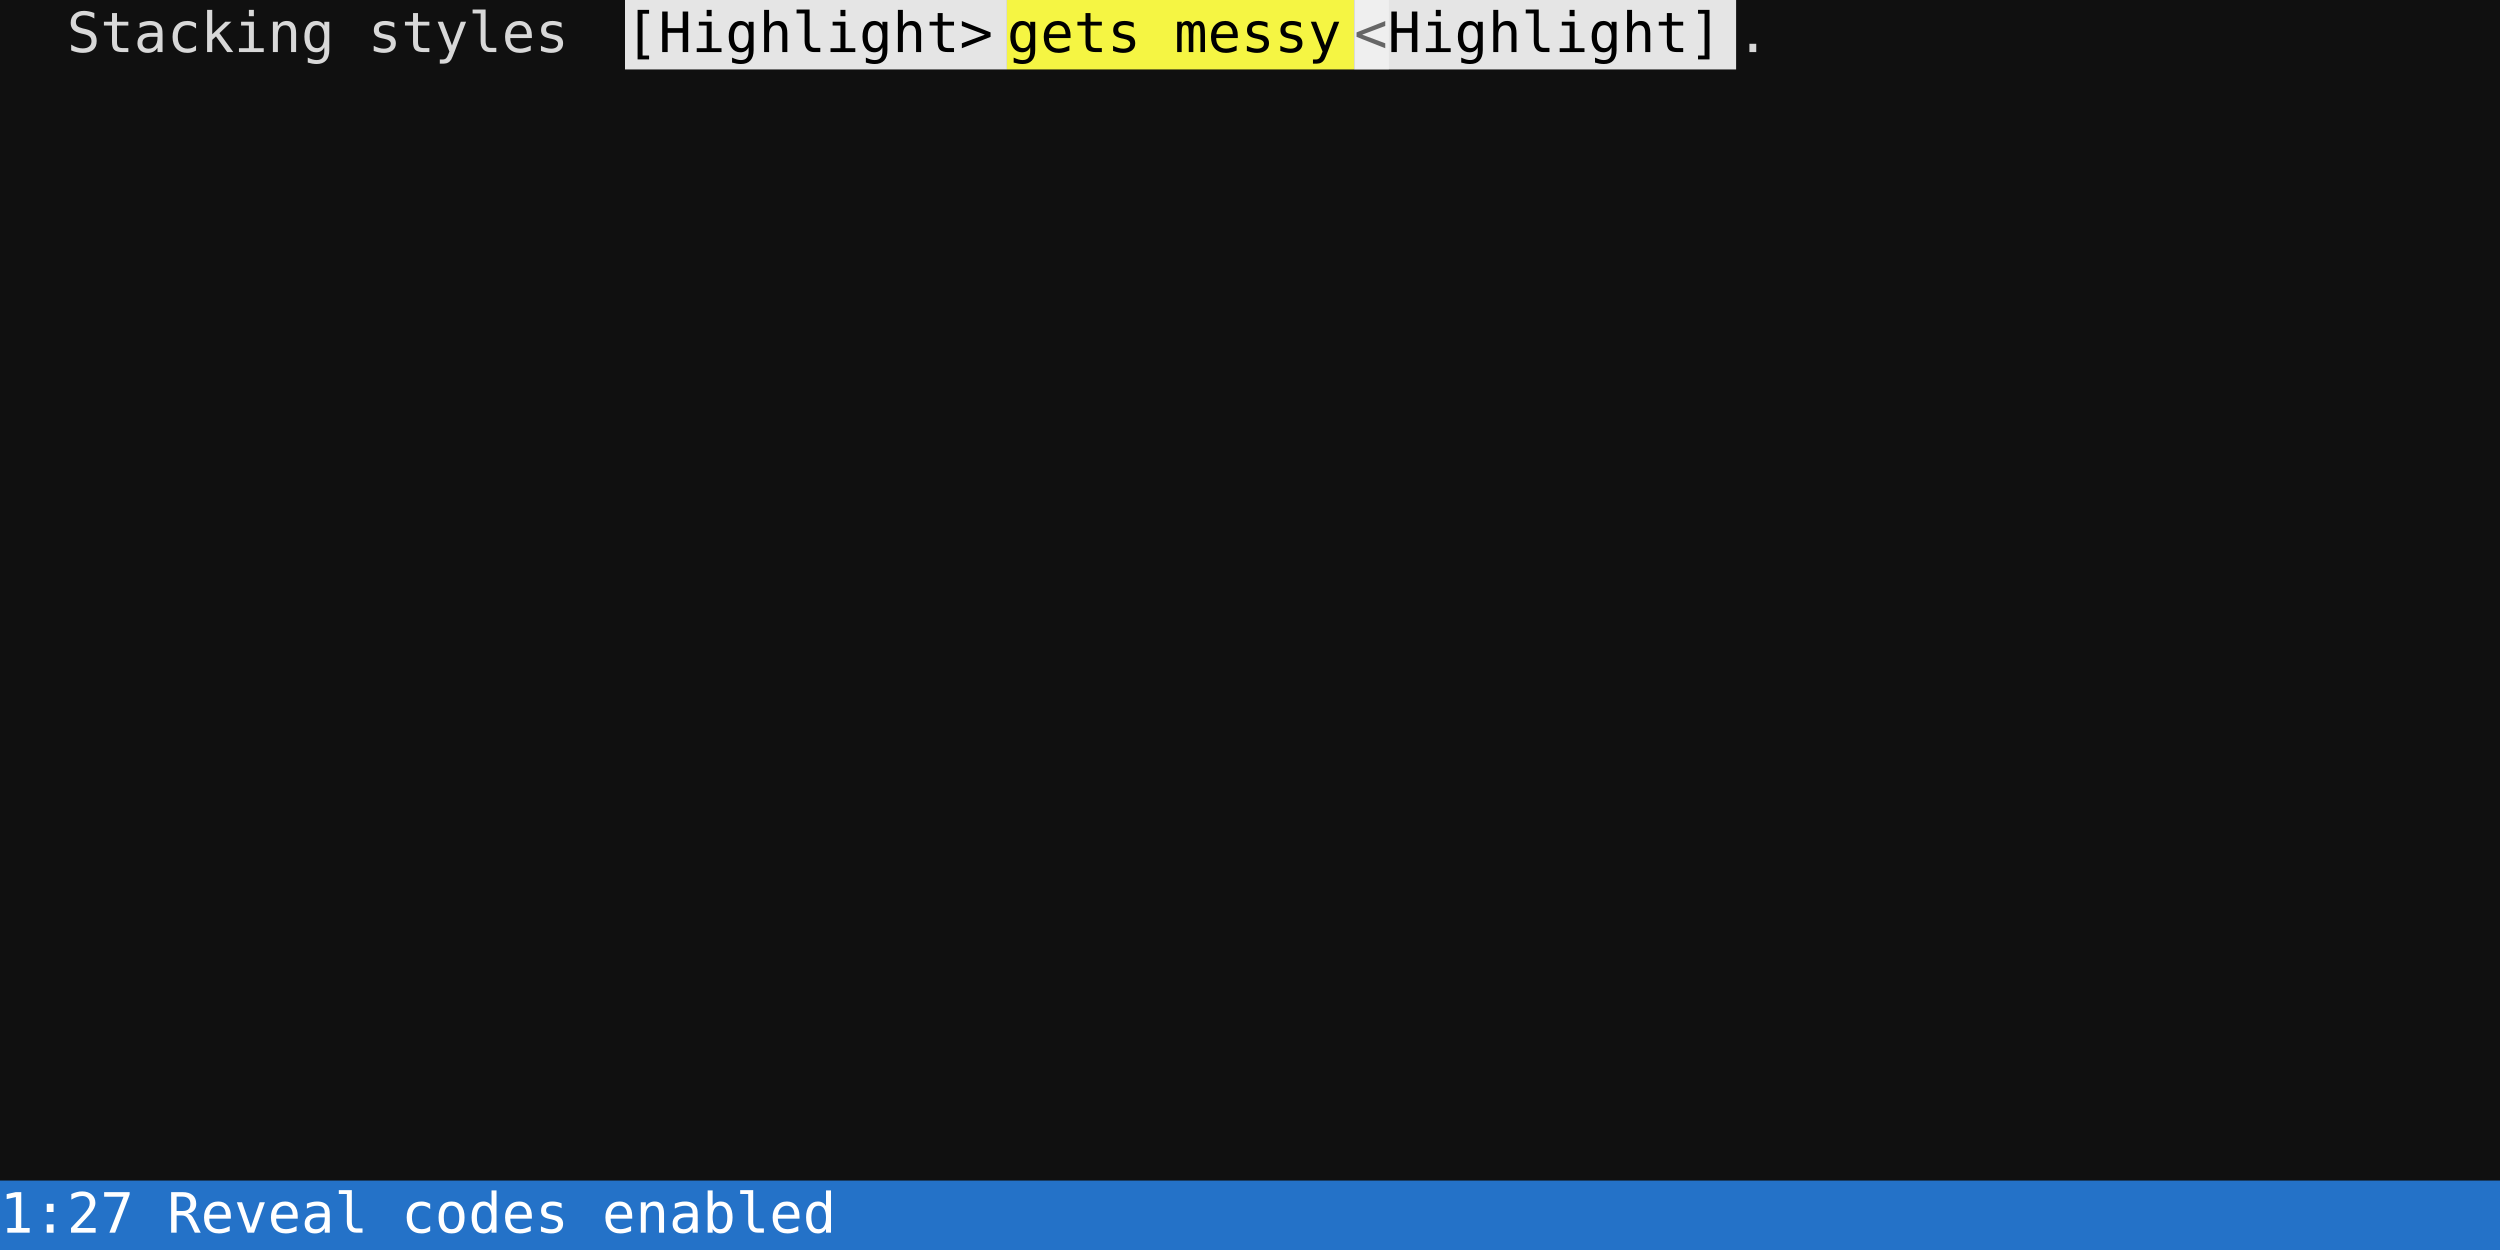
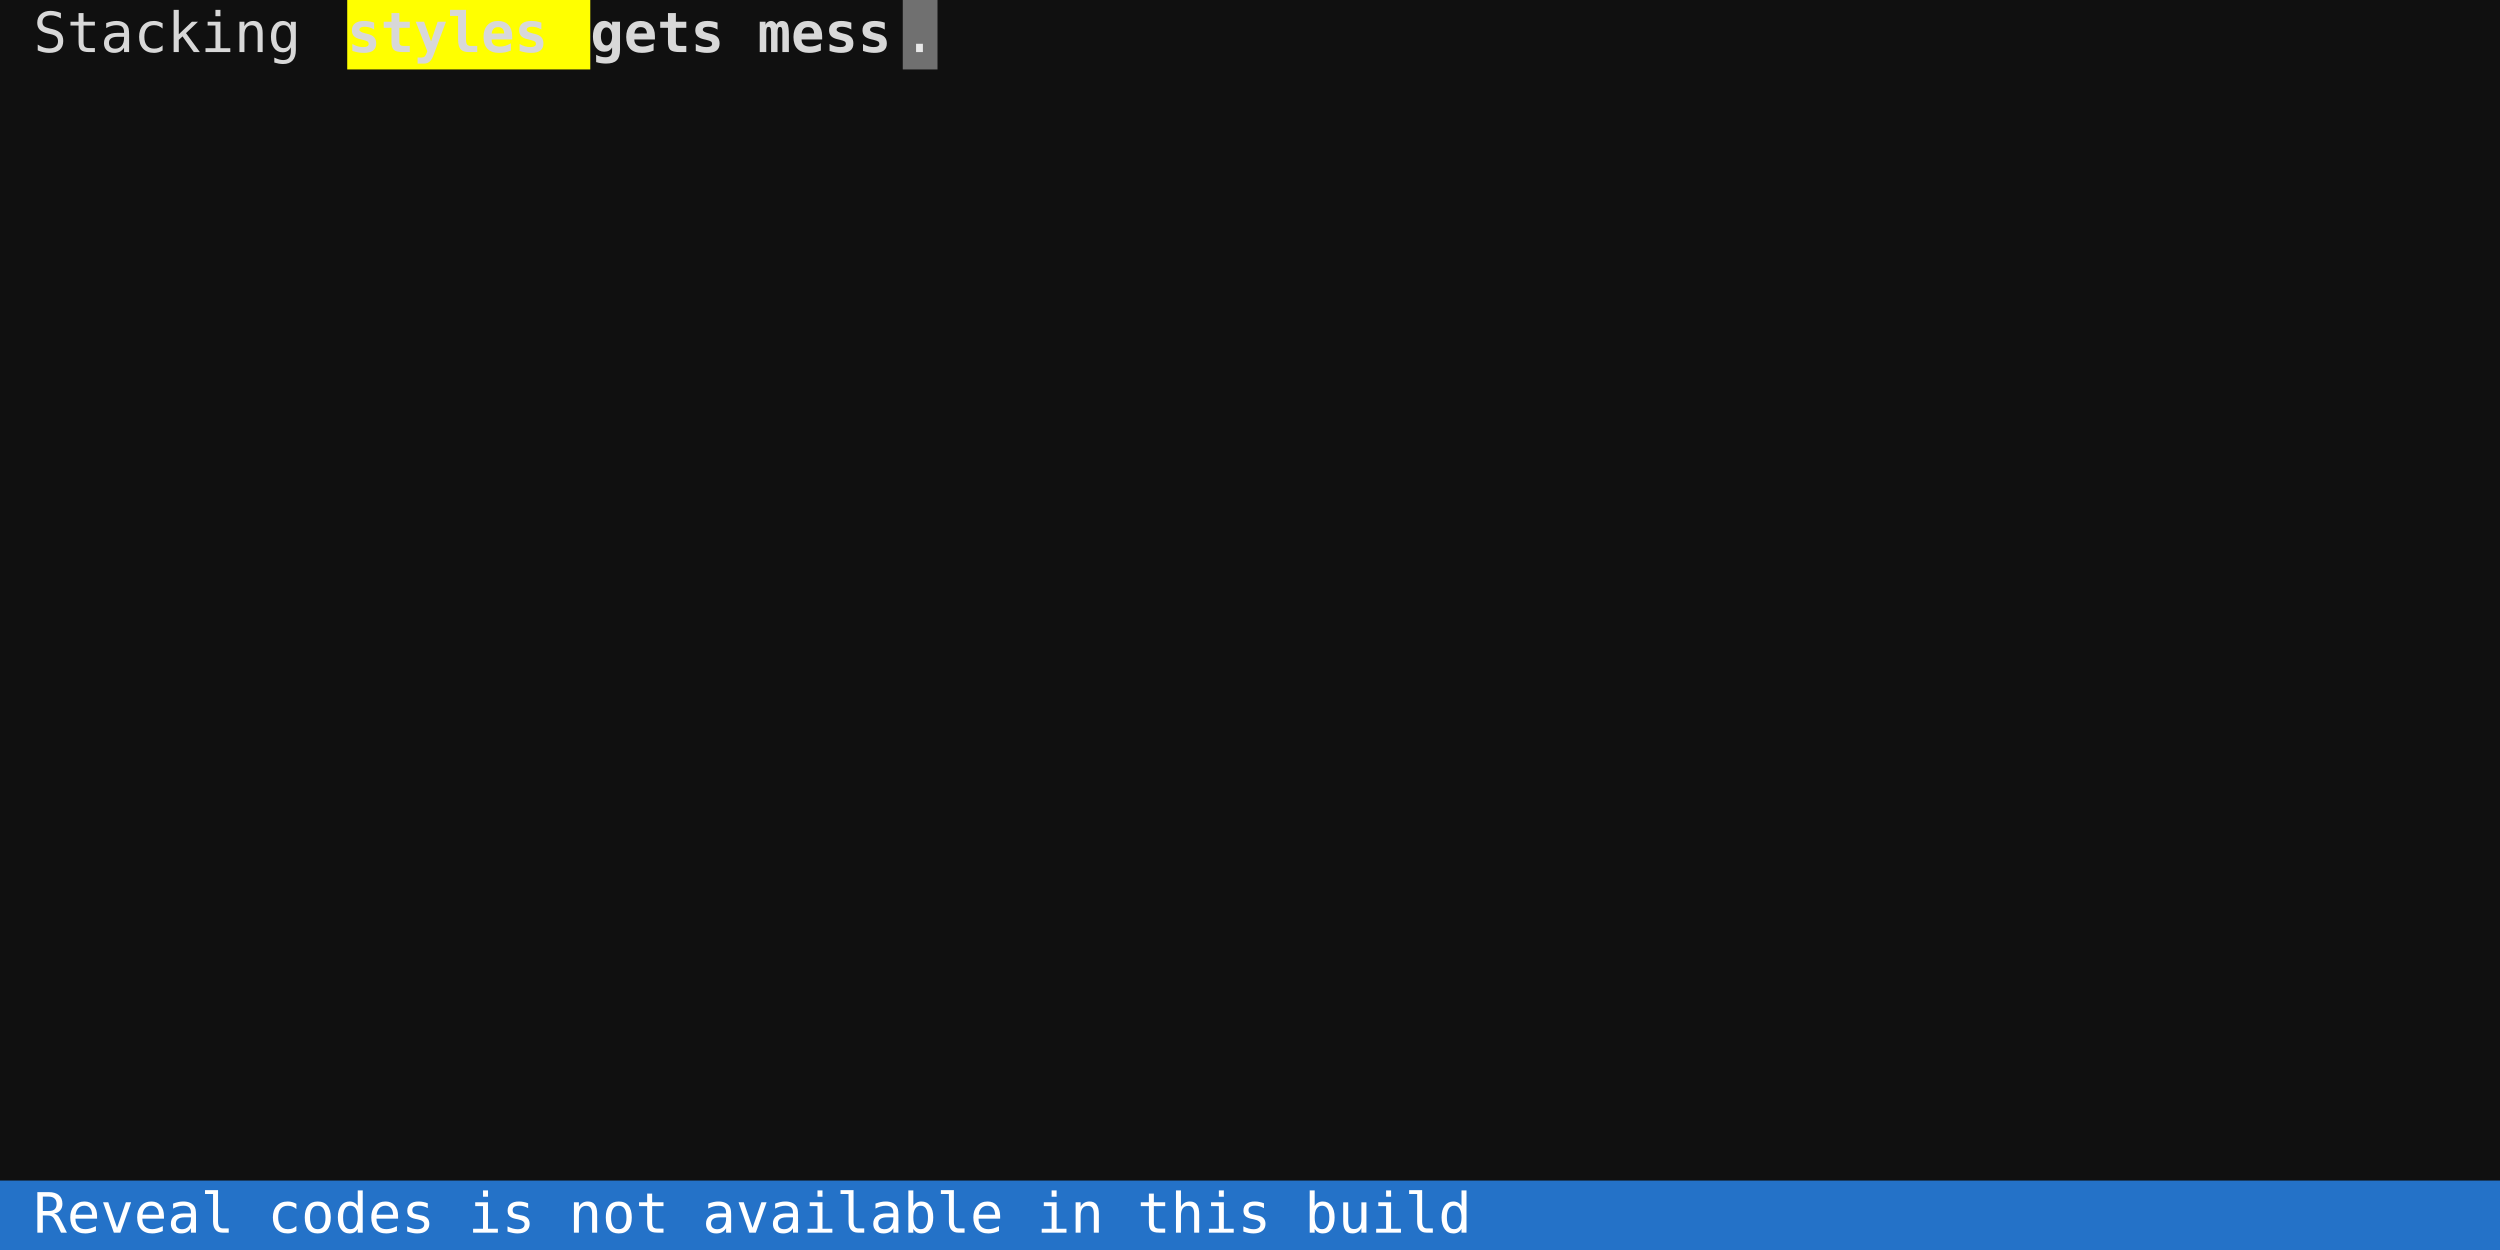
<svg xmlns="http://www.w3.org/2000/svg" width="720" height="360" viewBox="0 0 720 360" font-family="'DejaVu Sans Mono', Menlo, Consolas, monospace" font-size="16px">
  <rect width="100%" height="100%" fill="#101010" />
-   <text x="0" y="15" fill="#d8d8d8" textLength="180" lengthAdjust="spacingAndGlyphs" xml:space="preserve">  Stacking styles </text>
-   <rect x="180" y="0" width="110" height="20" fill="#e5e5e5" />
-   <text x="180" y="15" fill="#000000" textLength="110" lengthAdjust="spacingAndGlyphs" xml:space="preserve">[Highlight&gt;</text>
-   <rect x="290" y="0" width="100" height="20" fill="#f5f543" />
-   <text x="290" y="15" fill="#000000" textLength="100" lengthAdjust="spacingAndGlyphs" xml:space="preserve">gets messy</text>
-   <rect x="390" y="0" width="110" height="20" fill="#e5e5e5" />
-   <text x="390" y="15" fill="#000000" textLength="110" lengthAdjust="spacingAndGlyphs" xml:space="preserve">&lt;Highlight]</text>
-   <text x="500" y="15" fill="#d8d8d8" textLength="220" lengthAdjust="spacingAndGlyphs" xml:space="preserve">.                     </text>
+   <text x="0" y="15" fill="#d8d8d8" textLength="100" lengthAdjust="spacingAndGlyphs" xml:space="preserve"> Stacking </text>
+   <rect x="100" y="0" width="70" height="20" fill="#ffff00" />
+   <text x="100" y="15" fill="#d8d8d8" textLength="70" lengthAdjust="spacingAndGlyphs" xml:space="preserve" font-weight="bold">styles </text>
+   <text x="170" y="15" fill="#d8d8d8" textLength="90" lengthAdjust="spacingAndGlyphs" xml:space="preserve" font-weight="bold">gets mess</text>
+   <text x="260" y="15" fill="#d8d8d8" textLength="460" lengthAdjust="spacingAndGlyphs" xml:space="preserve">.                                             </text>
  <rect x="0" y="340" width="720" height="20" fill="#2472c8" />
-   <text x="0" y="355" fill="#ffffff" textLength="720" lengthAdjust="spacingAndGlyphs" xml:space="preserve">1:27 Reveal codes enabled                                               </text>
-   <rect x="390" y="0" width="10" height="20" fill="#ffffff" fill-opacity="0.4" />
+   <text x="0" y="355" fill="#ffffff" textLength="720" lengthAdjust="spacingAndGlyphs" xml:space="preserve"> Reveal codes is not available in this build                            </text>
+   <rect x="260" y="0" width="10" height="20" fill="#ffffff" fill-opacity="0.4" />
</svg>
